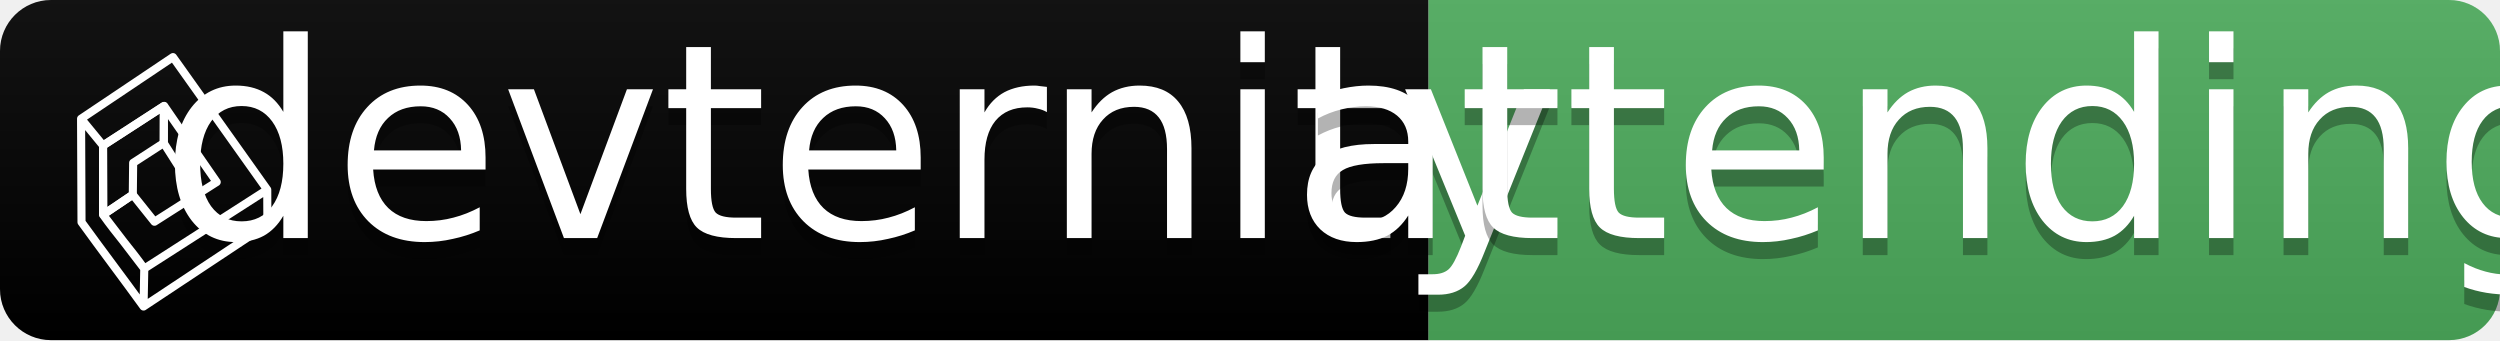
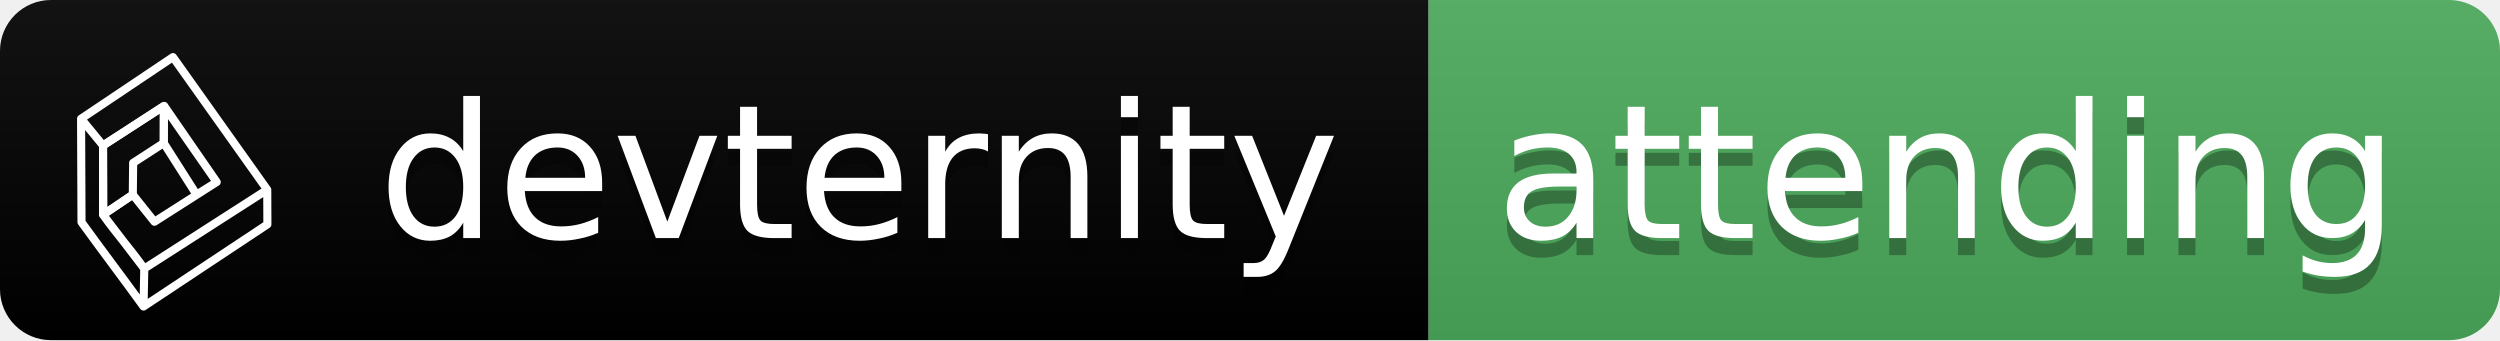
<svg xmlns="http://www.w3.org/2000/svg" id="svg30" version="1.1" height="20" width="147">
  <defs id="defs34" />
  <linearGradient y2="100%" x2="0" id="b">
    <stop id="stop2" stop-opacity=".1" stop-color="#bbb" offset="0" />
    <stop id="stop4" stop-opacity=".1" offset="1" />
  </linearGradient>
  <clipPath id="a">
    <rect id="rect7" fill="#fff" rx="3" height="20" width="147" />
  </clipPath>
  <g id="g16" clip-path="url(#a)">
    <path id="path10" d="M0 0h84v20H0z" fill="#000000" />
    <path id="path12" d="M84 0h63v20H84z" fill="#4DAC5C" />
    <path id="path14" d="M0 0h147v20H0z" fill="url(#b)" />
  </g>
-   <text x="50.5" y="15" id="text20" style="font-size:medium;font-family:'DejaVu Sans', Verdana, Geneva, sans-serif;text-anchor:middle;fill:#010101;fill-opacity:0.3">devternity</text>
-   <text x="50.5" y="14" id="text22" style="font-size:medium;font-family:'DejaVu Sans', Verdana, Geneva, sans-serif;text-anchor:middle;fill:#ffffff">devternity</text>
-   <text x="114.5" y="15" id="text24" style="font-size:medium;font-family:'DejaVu Sans', Verdana, Geneva, sans-serif;text-anchor:middle;fill:#010101;fill-opacity:0.3">attending</text>
-   <text x="114.5" y="14" id="text26" style="font-size:medium;font-family:'DejaVu Sans', Verdana, Geneva, sans-serif;text-anchor:middle;fill:#ffffff">attending</text>
+   <text x="50.5" y="15" id="text20" font-size="11" font-family="'DejaVu Sans', Verdana, Geneva, sans-serif" style="text-anchor:middle;fill:#010101;fill-opacity:0.3">devternity</text>
+   <text x="50.5" y="14" id="text22" font-size="11" font-family="'DejaVu Sans', Verdana, Geneva, sans-serif" style="text-anchor:middle;fill:#ffffff">devternity</text>
+   <text x="114.5" y="15" id="text24" font-size="11" font-family="'DejaVu Sans', Verdana, Geneva, sans-serif" style="text-anchor:middle;fill:#010101;fill-opacity:0.3">attending</text>
+   <text x="114.5" y="14" id="text26" font-size="11" font-family="'DejaVu Sans', Verdana, Geneva, sans-serif" style="text-anchor:middle;fill:#ffffff">attending</text>
  <g style="stroke-width:0.418;stroke-miterlimit:4;stroke-dasharray:none" transform="matrix(1.13634,0,0,1.13634,-1.396659,-2.142867)" id="g858">
    <path id="path4391-91" style="fill:none;stroke:#ffffff;stroke-width:0.418;stroke-linecap:butt;stroke-linejoin:round;stroke-miterlimit:4;stroke-dasharray:none;stroke-opacity:1" d="M 6.561,9.414 6.576,12.987 8.101,11.959 8.119,10.312 9.705,9.285 9.708,7.375 6.561,9.414 Z" />
    <path id="path4393-4" style="fill:none;stroke:#ffffff;stroke-width:0.418;stroke-linecap:butt;stroke-linejoin:round;stroke-miterlimit:4;stroke-dasharray:none;stroke-opacity:1" d="m 8.657,17.746 0.038,-1.961 6.363,-4.084 0.007,1.796 z M 5.424,8.03 c 0.008,1.766 0.015,3.585 0.023,5.352 1.05,1.455 2.159,2.91 3.21,4.365 l 0.038,-1.961 -2.134,-2.788 V 9.414 Z m 0,0 4.755,-3.19 4.879,6.863 C 12.91,13.079 10.842,14.408 8.695,15.785 8.002,14.805 7.253,13.978 6.561,12.997 L 8.101,11.959 c 0.373,0.467 0.747,0.934 1.12,1.401 C 10.296,12.674 11.369,11.99 12.443,11.305 11.192,9.503 10.309,8.209 9.724,7.365 L 6.561,9.414 Z m 4.278,1.256 0.006,-1.91 2.735,3.93 -1.041,0.652 z" />
  </g>
</svg>
